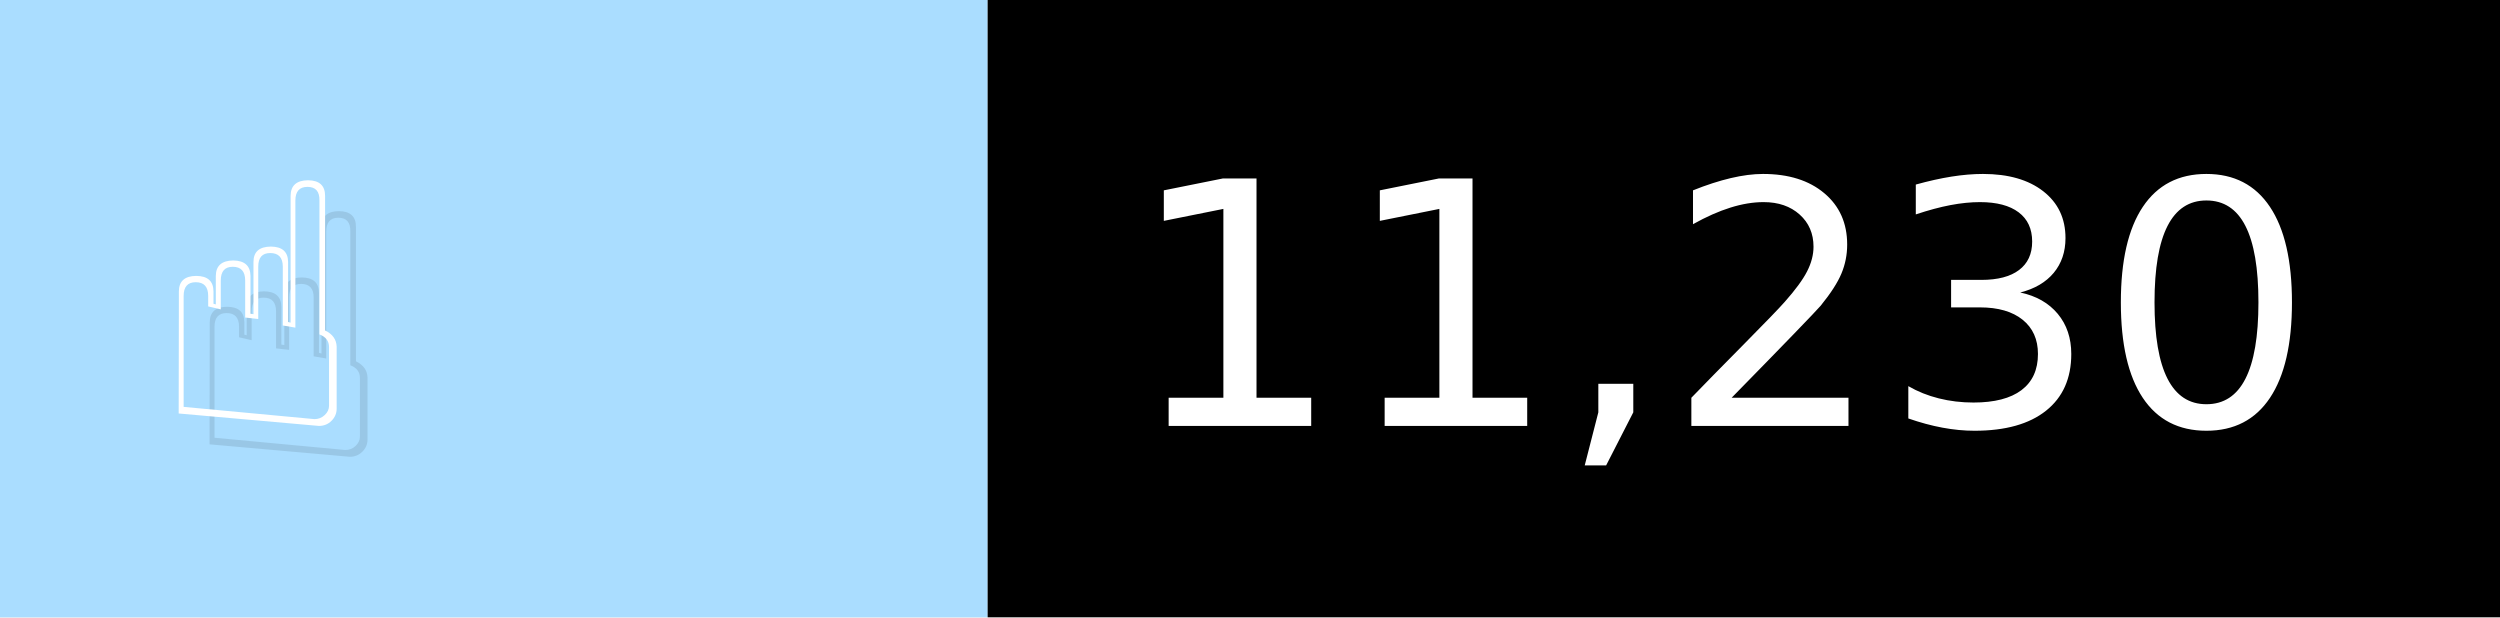
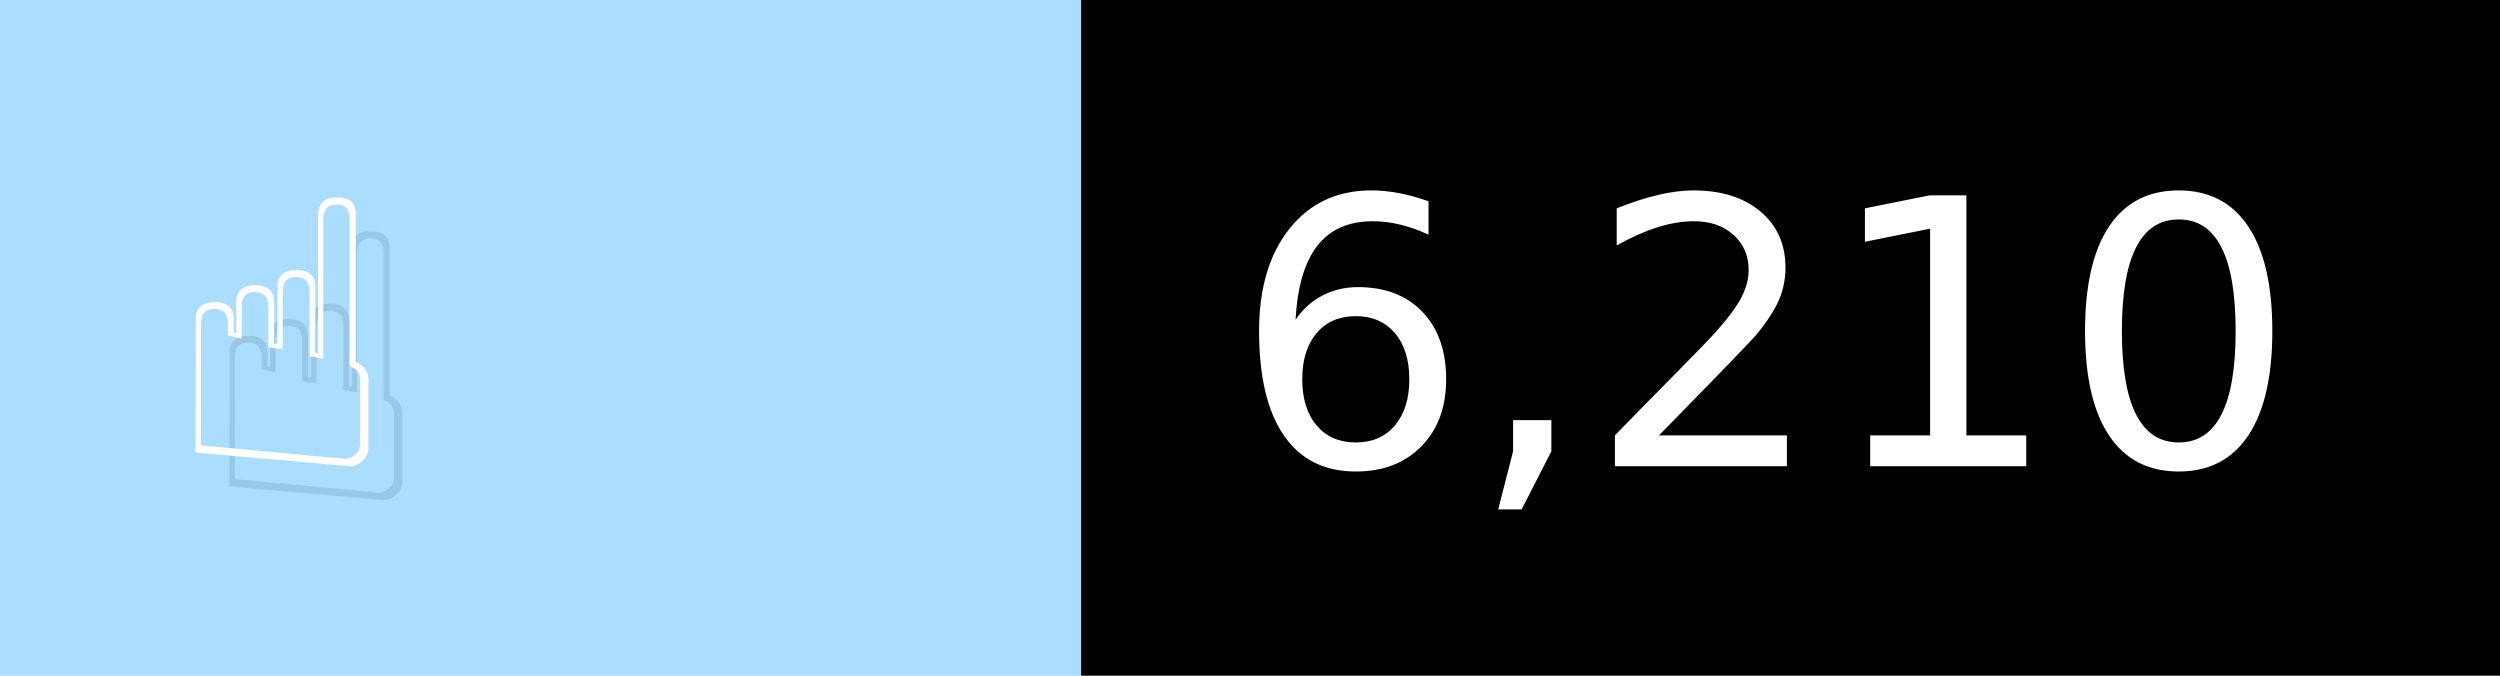
- <svg xmlns="http://www.w3.org/2000/svg" width="81" height="20" viewBox="0 0 810 200" role="img" aria-label="☝️: 11,230">
+ <svg xmlns="http://www.w3.org/2000/svg" width="74" height="20" viewBox="0 0 740 200" role="img" aria-label="☝️: 6,210">
  <g>
    <rect fill="#ADF" width="320" height="200" />
-     <rect fill="##f78" x="320" width="490" height="200" />
+     <rect fill="##f78" x="320" width="420" height="200" />
  </g>
  <g aria-hidden="true" fill="#fff" text-anchor="start" font-family="Verdana,DejaVu Sans,sans-serif" font-size="110">
    <text x="60" y="148" textLength="220" fill="#000" opacity="0.1">☝️</text>
    <text x="50" y="138" textLength="220">☝️</text>
-     <text x="375" y="148" textLength="390" fill="#000" opacity="0.1">11,230</text>
-     <text x="365" y="138" textLength="390">11,230</text>
+     <text x="375" y="148" textLength="320" fill="#000" opacity="0.1">6,210</text>
+     <text x="365" y="138" textLength="320">6,210</text>
  </g>
</svg>
